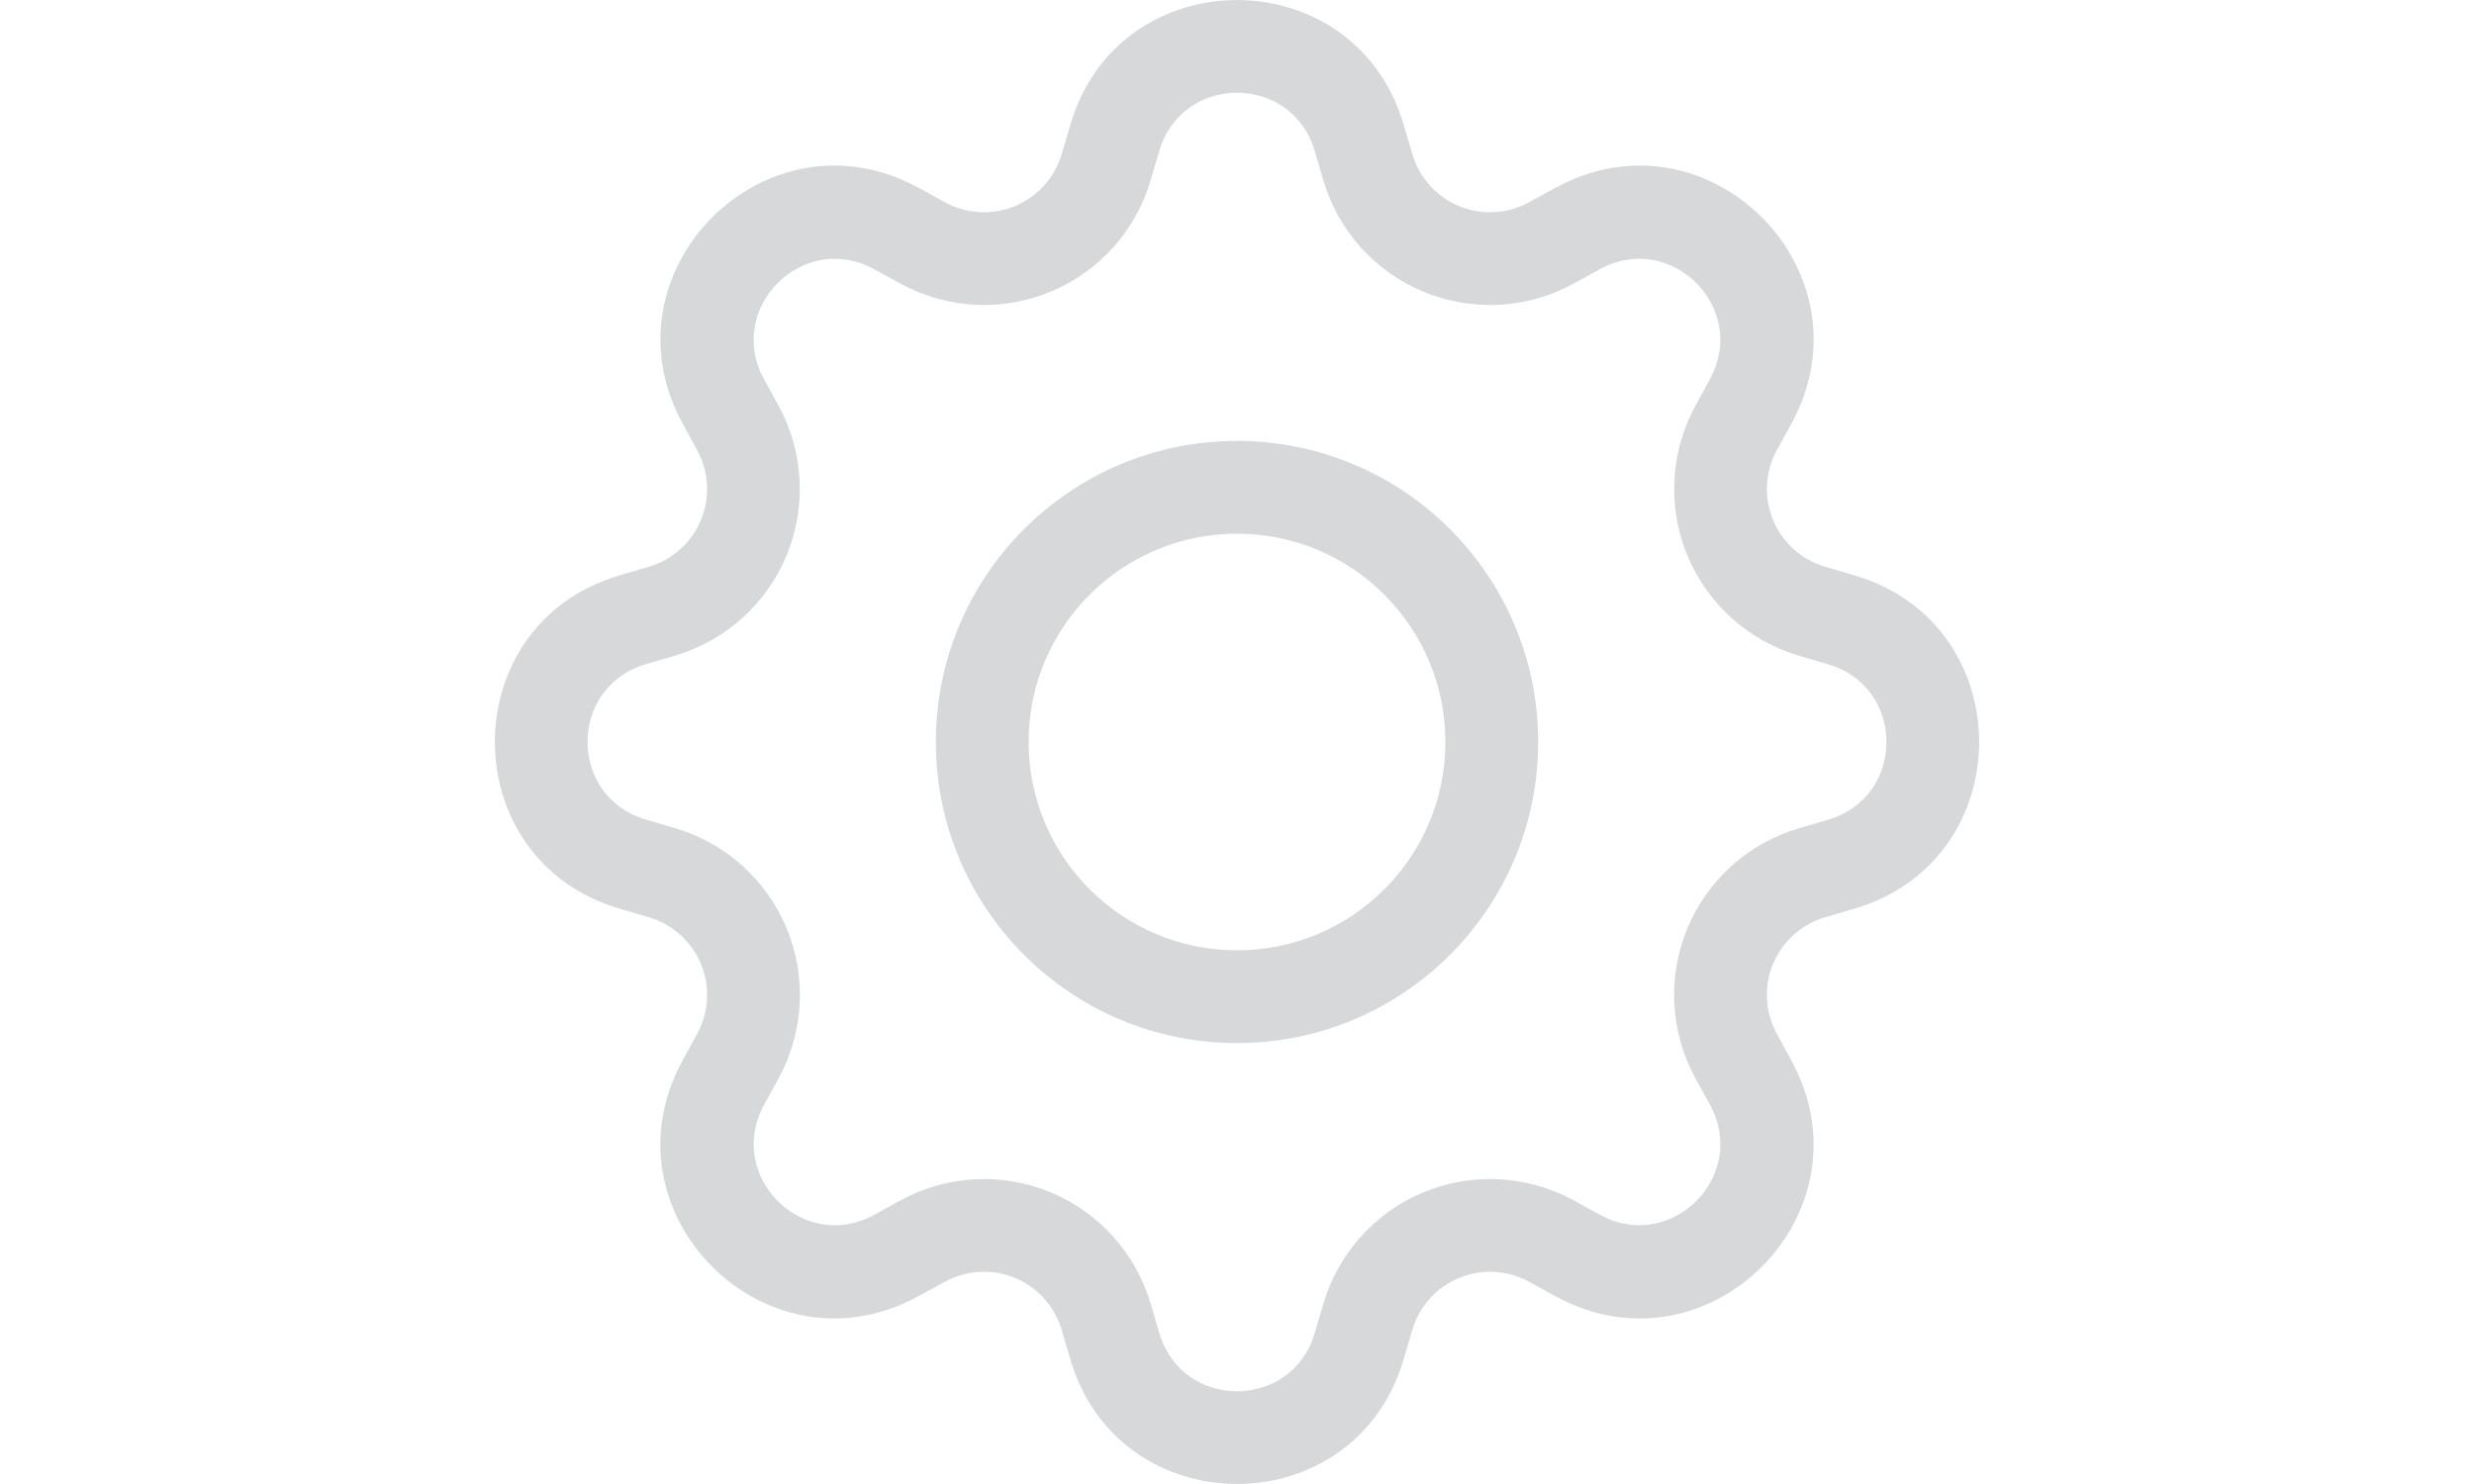
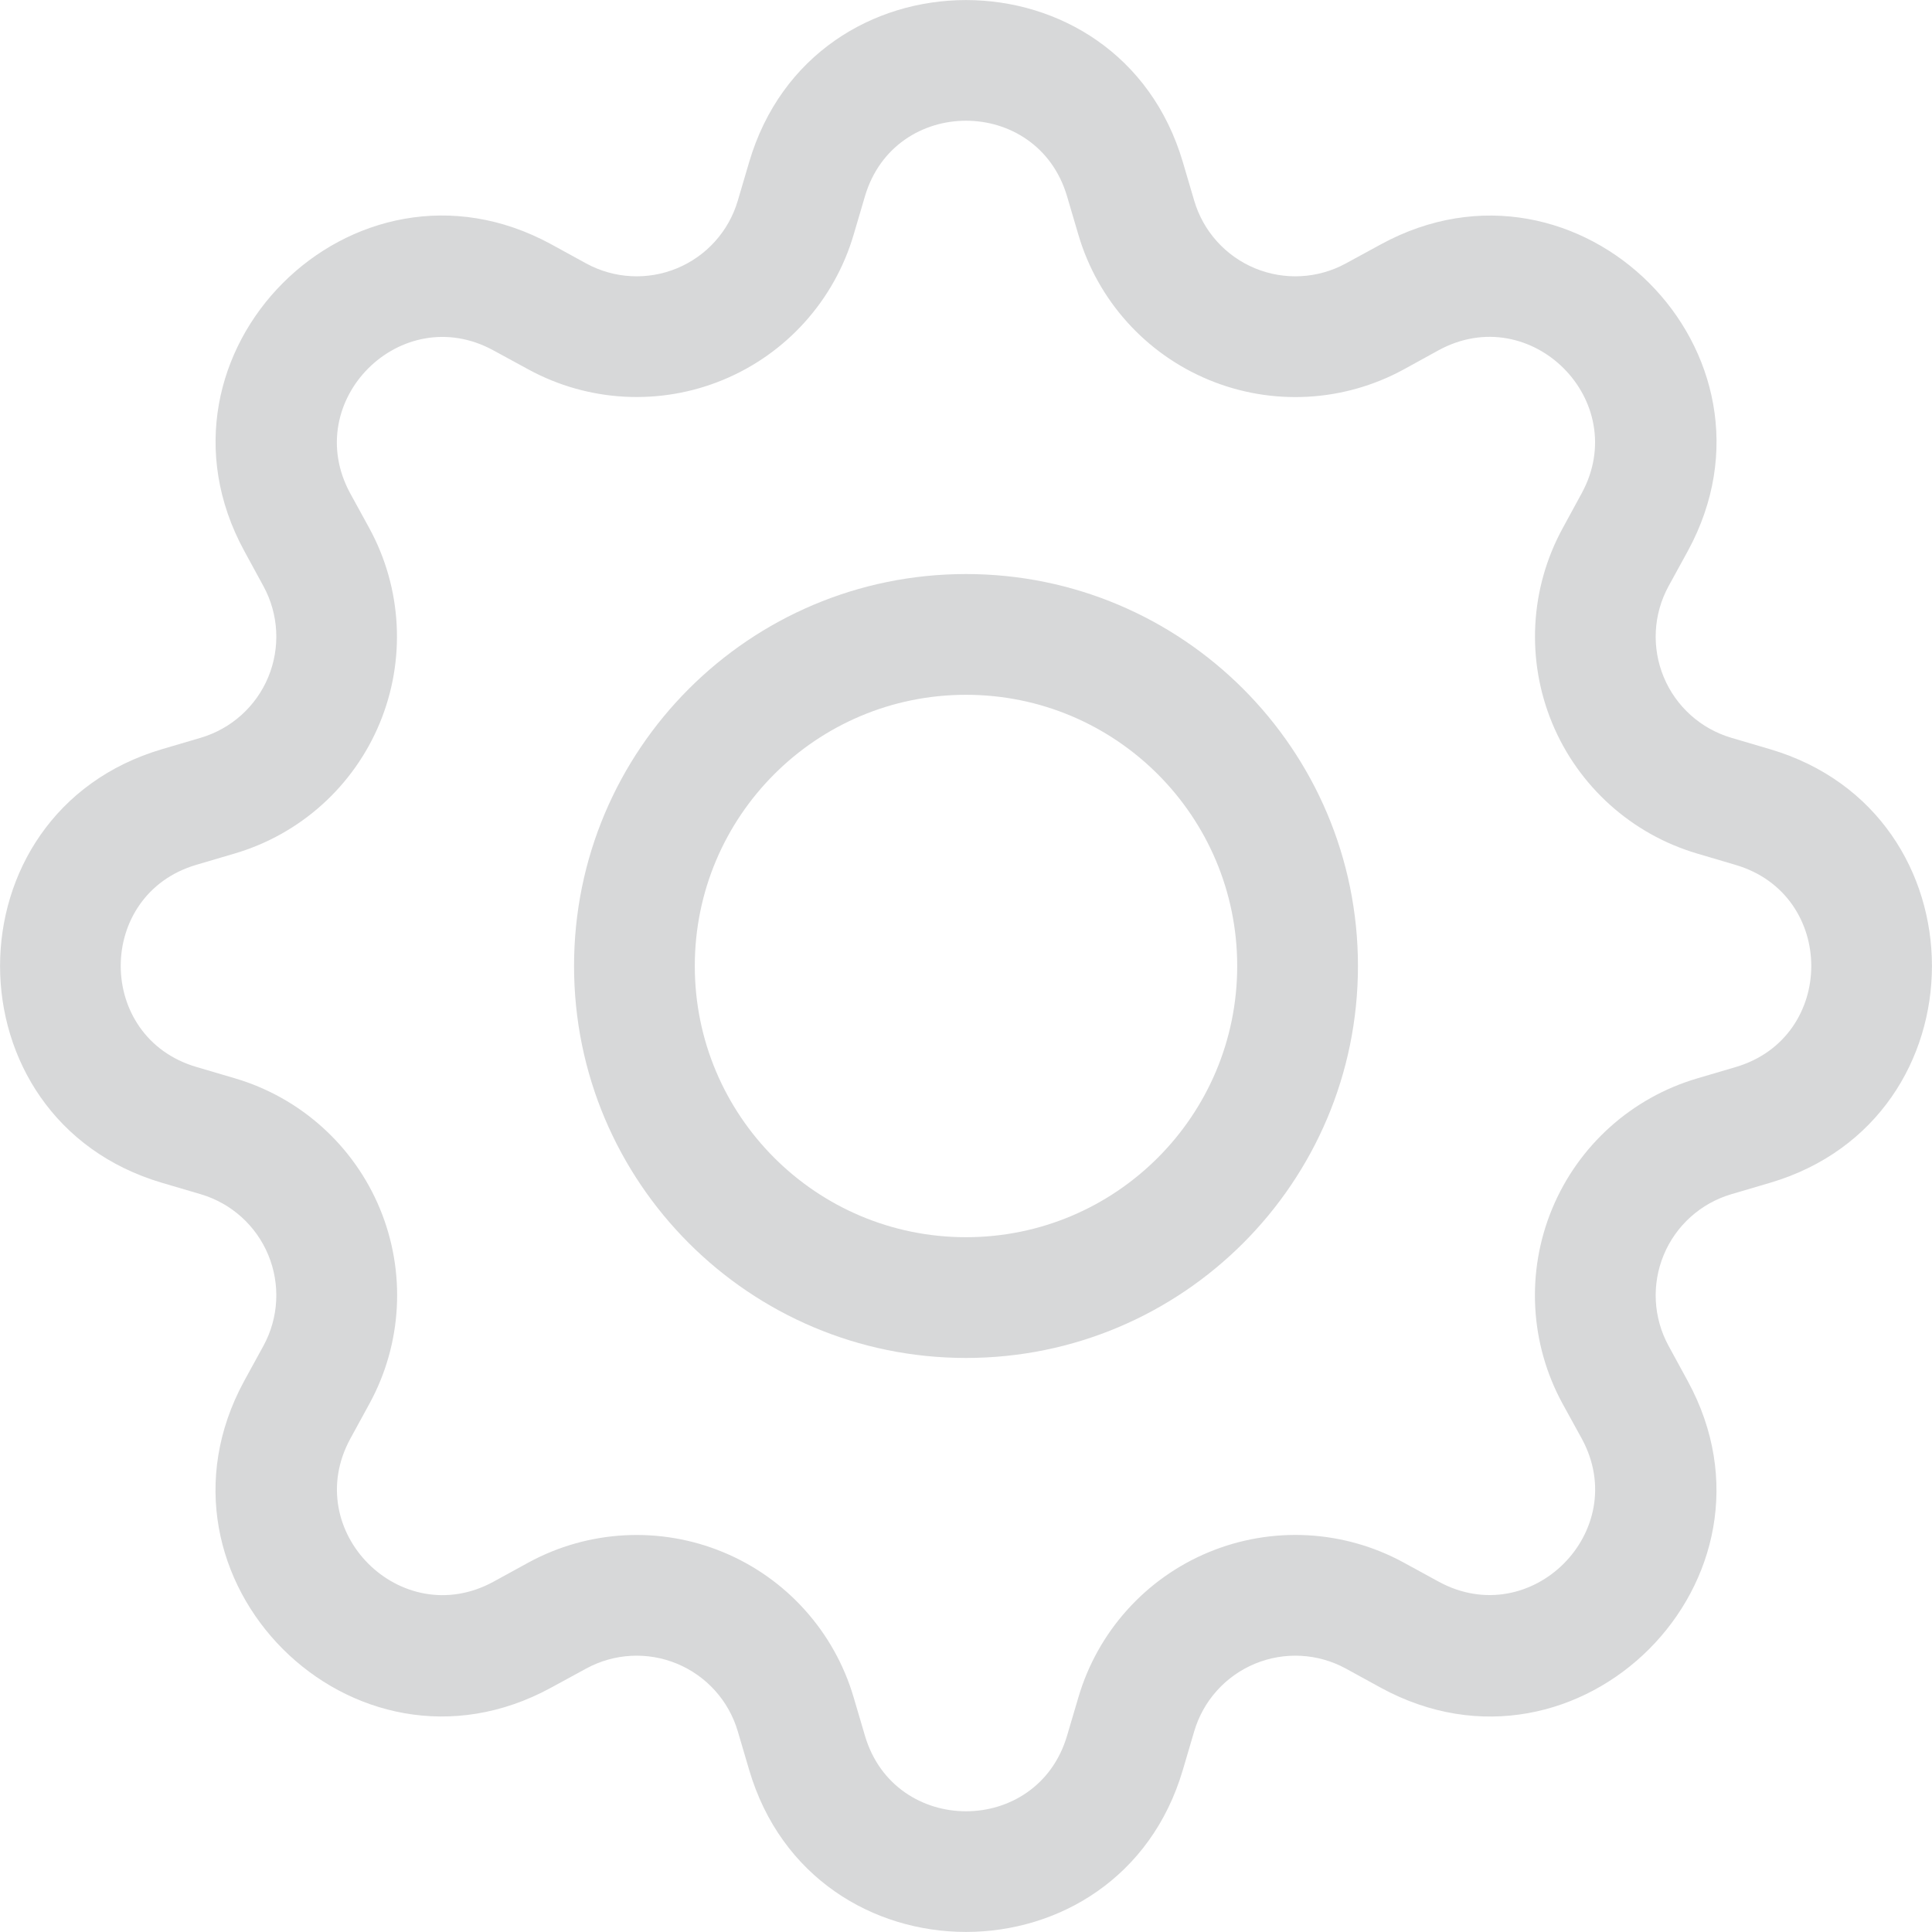
- <svg xmlns="http://www.w3.org/2000/svg" width="40" height="24" fill="#D7D8D9" viewBox="0 0 16 16">
+ <svg xmlns="http://www.w3.org/2000/svg" width="16" height="16" fill="#D7D8D9" viewBox="0 0 16 16">
  <path d="M8 4.754a3.246 3.246 0 1 0 0 6.492 3.246 3.246 0 0 0 0-6.492M5.754 8a2.246 2.246 0 1 1 4.492 0 2.246 2.246 0 0 1-4.492 0" />
  <path d="M9.796 1.343c-.527-1.79-3.065-1.79-3.592 0l-.094.319a.873.873 0 0 1-1.255.52l-.292-.16c-1.64-.892-3.433.902-2.54 2.541l.159.292a.873.873 0 0 1-.52 1.255l-.319.094c-1.79.527-1.79 3.065 0 3.592l.319.094a.873.873 0 0 1 .52 1.255l-.16.292c-.892 1.64.901 3.434 2.541 2.54l.292-.159a.873.873 0 0 1 1.255.52l.094.319c.527 1.79 3.065 1.79 3.592 0l.094-.319a.873.873 0 0 1 1.255-.52l.292.16c1.64.893 3.434-.902 2.54-2.541l-.159-.292a.873.873 0 0 1 .52-1.255l.319-.094c1.79-.527 1.79-3.065 0-3.592l-.319-.094a.873.873 0 0 1-.52-1.255l.16-.292c.893-1.64-.902-3.433-2.541-2.54l-.292.159a.873.873 0 0 1-1.255-.52zm-2.633.283c.246-.835 1.428-.835 1.674 0l.094.319a1.873 1.873 0 0 0 2.693 1.115l.291-.16c.764-.415 1.6.42 1.184 1.185l-.159.292a1.873 1.873 0 0 0 1.116 2.692l.318.094c.835.246.835 1.428 0 1.674l-.319.094a1.873 1.873 0 0 0-1.115 2.693l.16.291c.415.764-.42 1.6-1.185 1.184l-.291-.159a1.873 1.873 0 0 0-2.693 1.116l-.094.318c-.246.835-1.428.835-1.674 0l-.094-.319a1.873 1.873 0 0 0-2.692-1.115l-.292.16c-.764.415-1.6-.42-1.184-1.185l.159-.291A1.873 1.873 0 0 0 1.945 8.93l-.319-.094c-.835-.246-.835-1.428 0-1.674l.319-.094A1.873 1.873 0 0 0 3.06 4.377l-.16-.292c-.415-.764.42-1.6 1.185-1.184l.292.159a1.873 1.873 0 0 0 2.692-1.115z" />
</svg>
